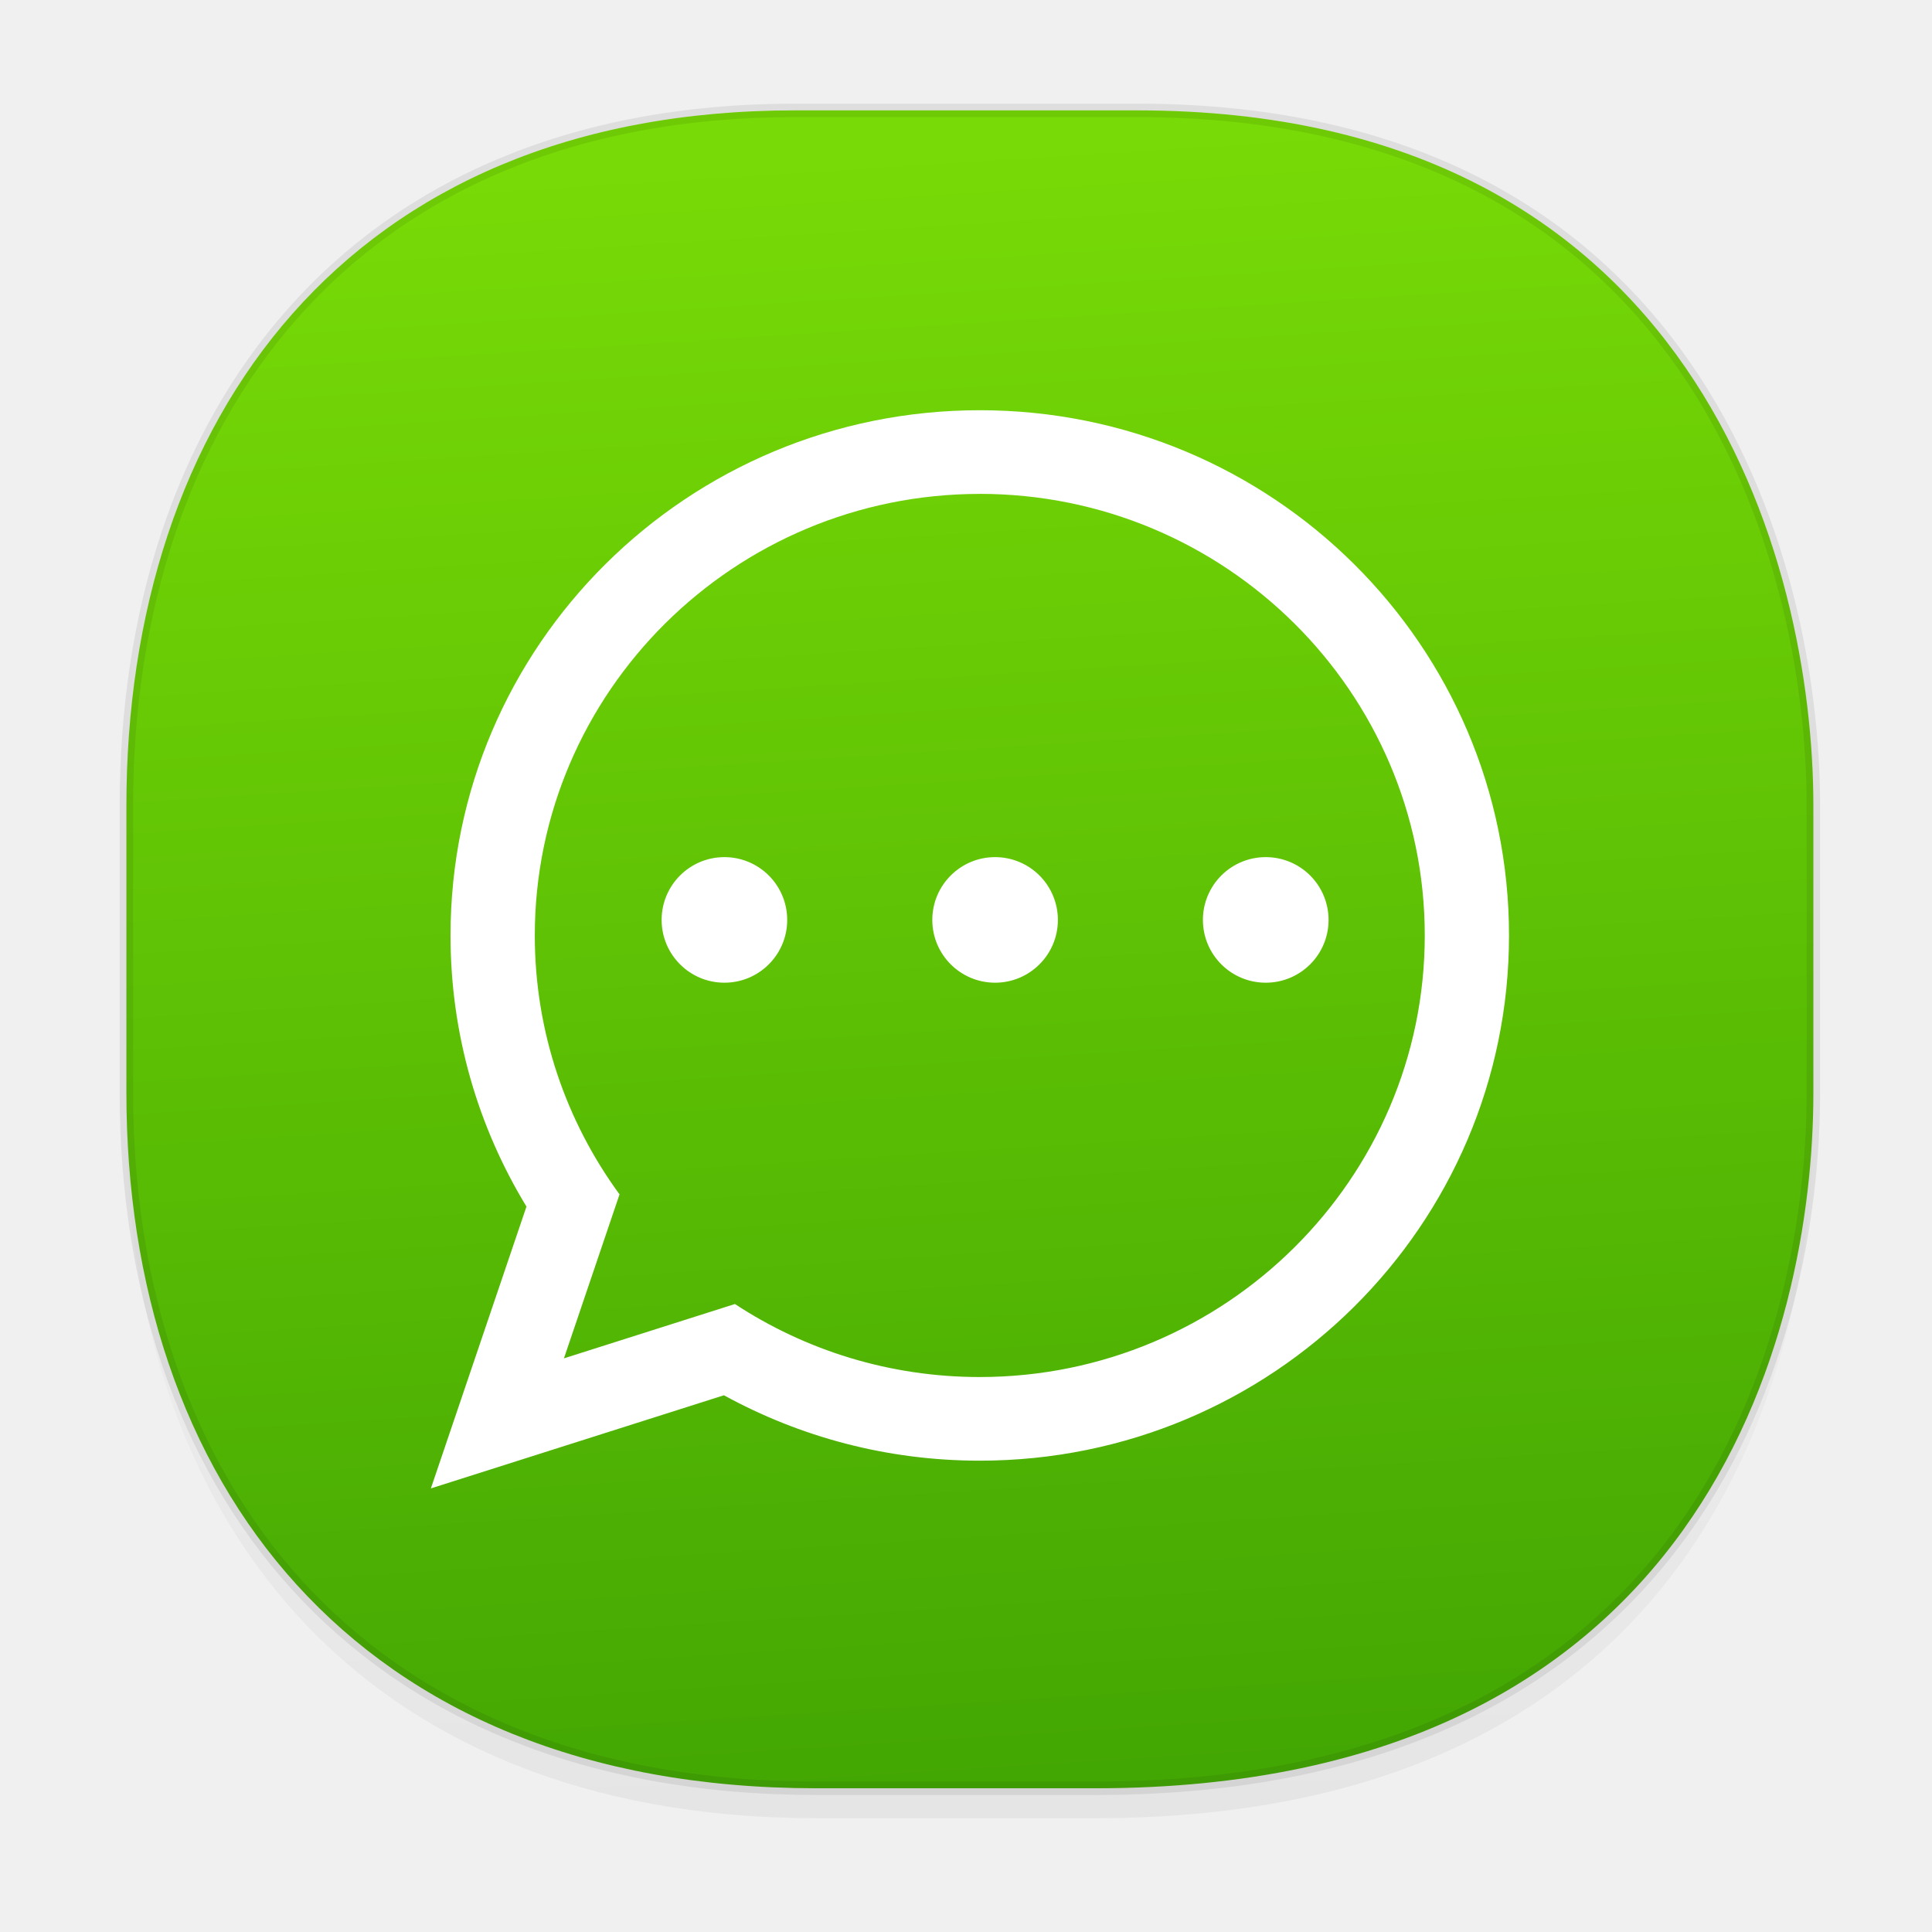
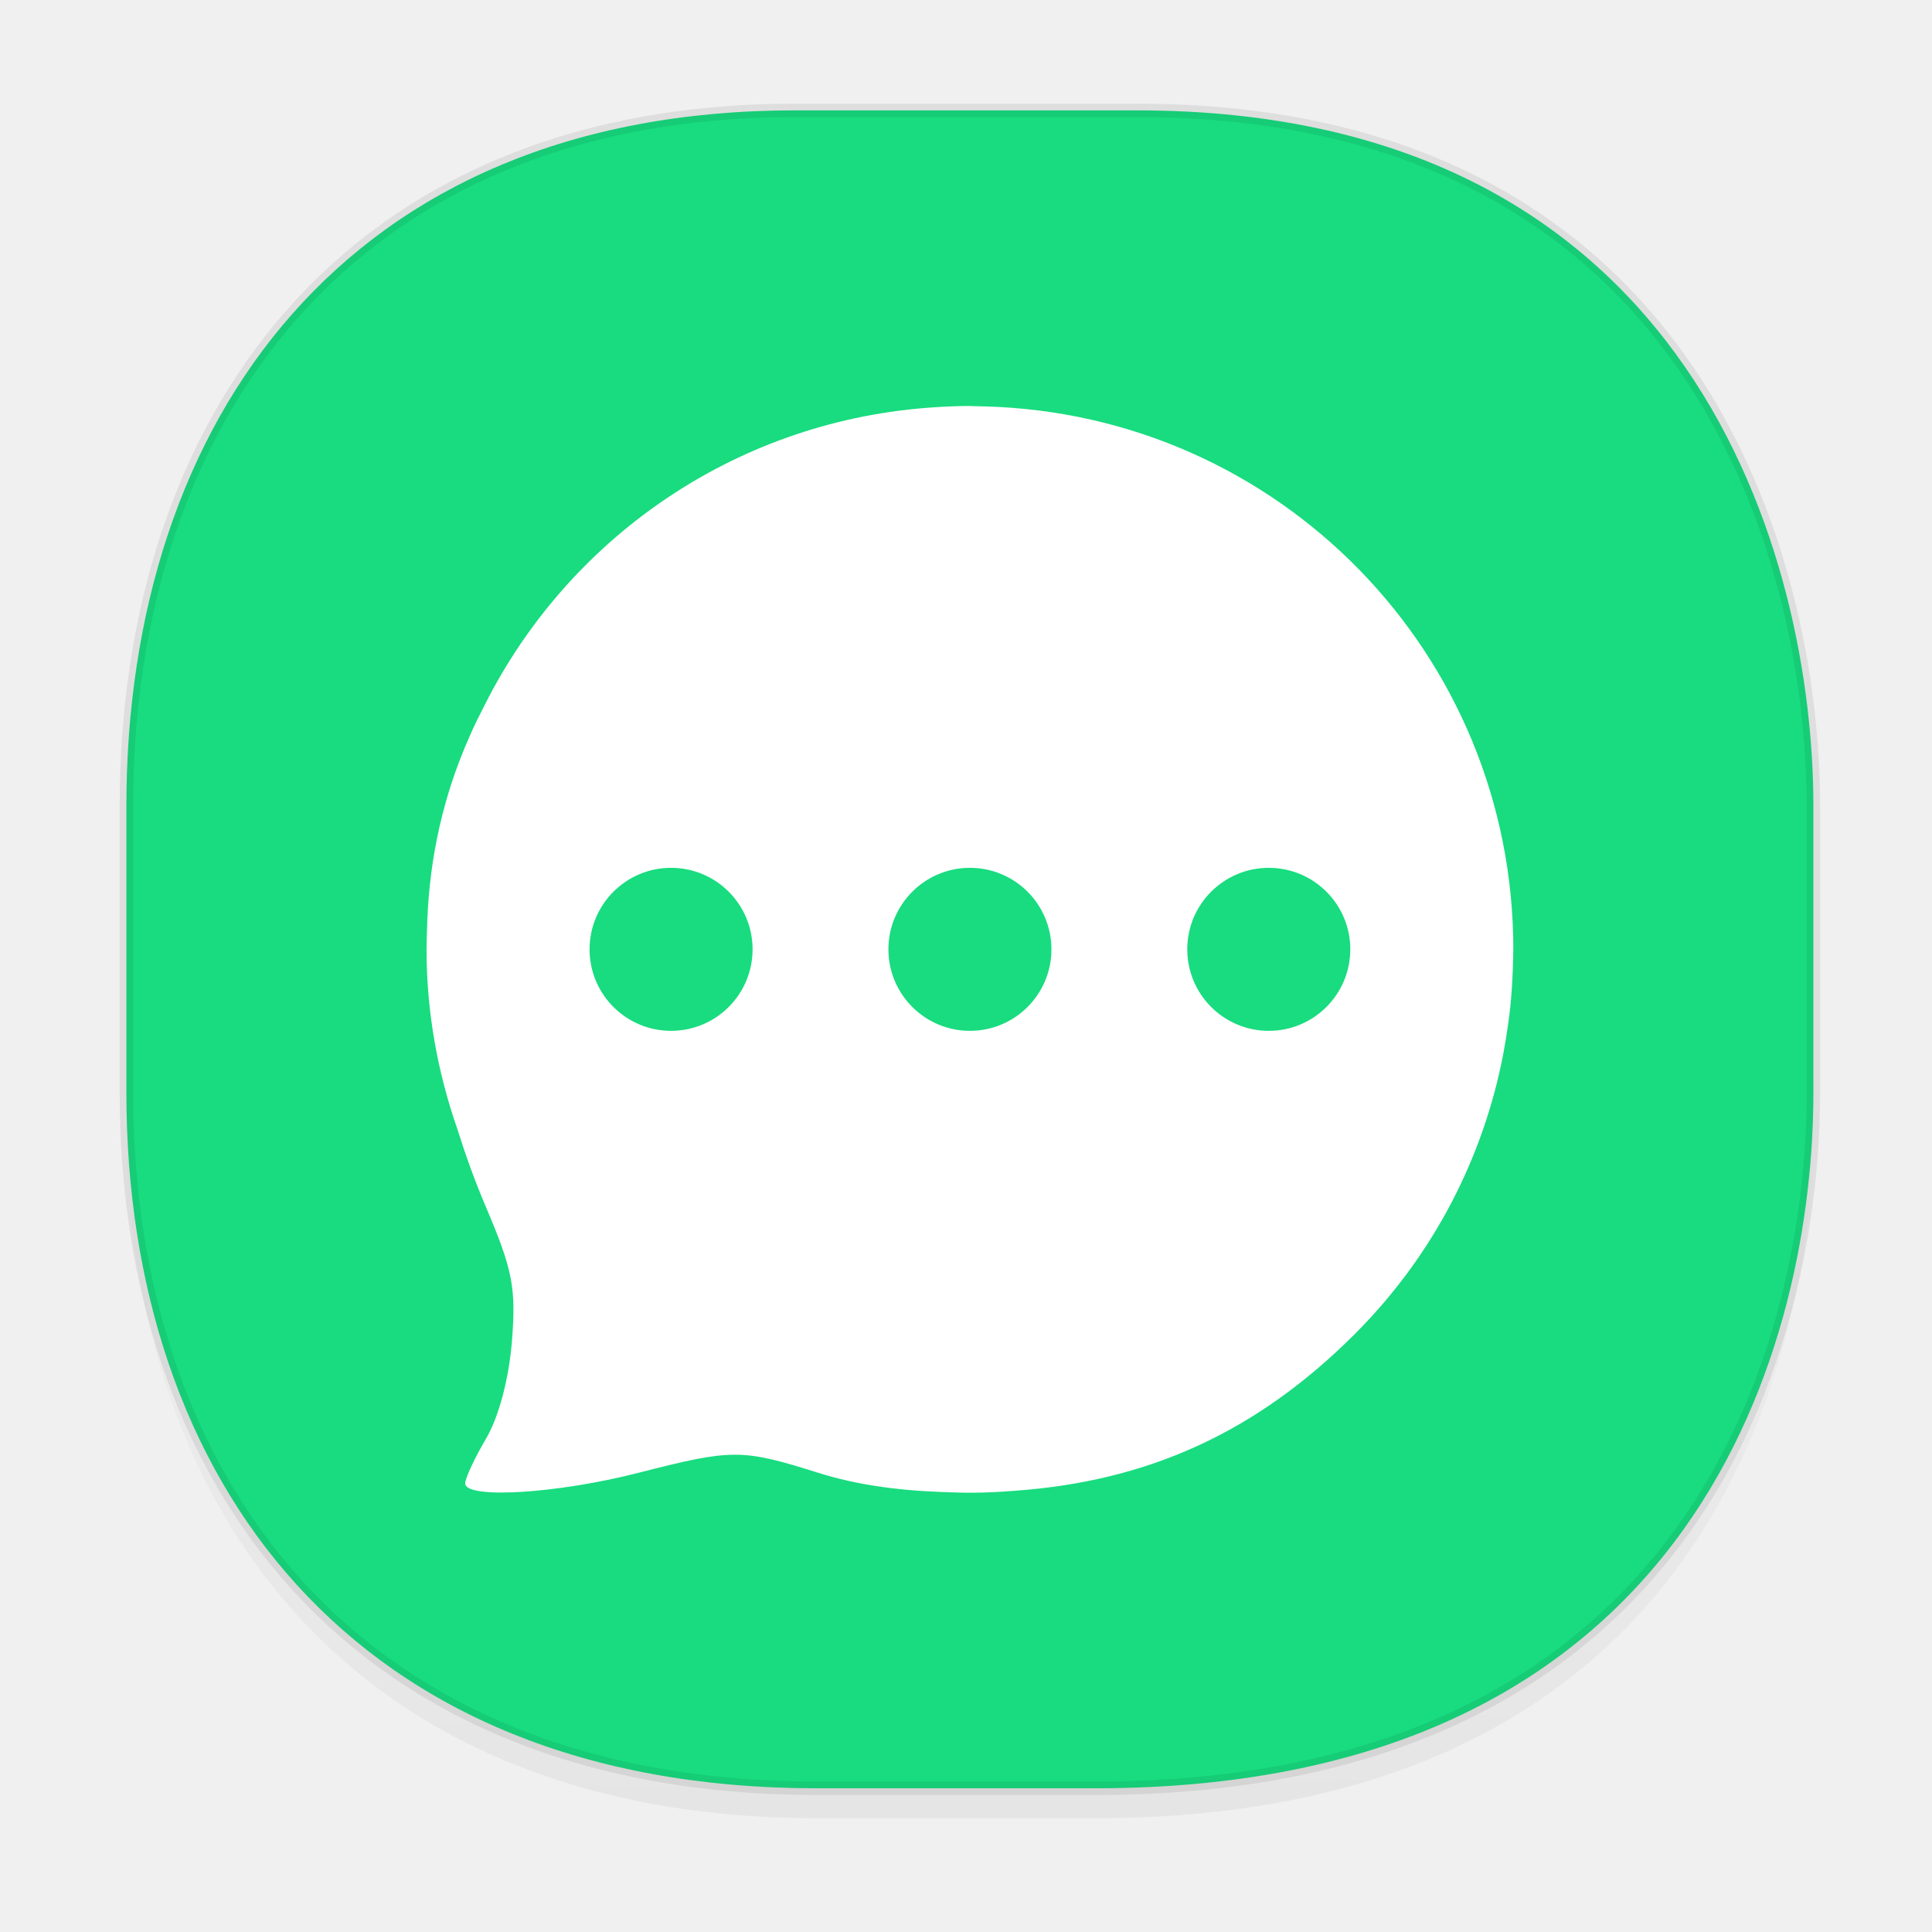
<svg xmlns="http://www.w3.org/2000/svg" xmlns:xlink="http://www.w3.org/1999/xlink" width="48" height="48" version="1.1" id="svg38">
  <defs id="defs22">
    <linearGradient id="linearGradient4488">
      <stop id="stop4490" style="stop-color:#000000;stop-opacity:0.047" offset="0" />
      <stop id="stop4492" style="stop-color:#000000;stop-opacity:0" offset="1" />
    </linearGradient>
    <linearGradient id="linearGradient4154">
      <stop offset="0" style="stop-color:#000000;stop-opacity:1" id="stop2" />
      <stop offset="1" style="stop-color:#000000;stop-opacity:0" id="stop4" />
    </linearGradient>
    <linearGradient id="linearGradient4192">
      <stop style="stop-color:#272b2d;stop-opacity:1" offset="0" id="stop7" />
      <stop style="stop-color:#33393e;stop-opacity:1" offset="1" id="stop9" />
    </linearGradient>
    <linearGradient id="linearGradient4140">
      <stop style="stop-color:#279646;stop-opacity:1" offset="0" id="stop12" />
      <stop style="stop-color:#76ff68;stop-opacity:1" offset="1" id="stop14" />
    </linearGradient>
    <linearGradient xlink:href="#linearGradient4140" id="linearGradient4146" x1="24.705" y1="43.939" x2="25.061" y2="4.405" gradientUnits="userSpaceOnUse" gradientTransform="translate(-51.05085)" />
    <linearGradient xlink:href="#linearGradient4192" id="linearGradient4166" x1="31" y1="34" x2="31" y2="24" gradientUnits="userSpaceOnUse" />
    <linearGradient xlink:href="#linearGradient4192" id="linearGradient4168" x1="18" y1="34" x2="18" y2="24" gradientUnits="userSpaceOnUse" />
    <linearGradient xlink:href="#linearGradient4154" id="linearGradient4182" x1="13" y1="24" x2="30" y2="41" gradientUnits="userSpaceOnUse" />
    <linearGradient xlink:href="#linearGradient4154" id="linearGradient4190" x1="29" y1="26" x2="36" y2="33" gradientUnits="userSpaceOnUse" />
    <style id="style4511">.cls-1{fill:#8e8e8e;}.cls-2{fill:none;stroke:#8e8e8e;stroke-linecap:square;stroke-miterlimit:10;}</style>
    <linearGradient gradientUnits="userSpaceOnUse" x2="13" y2="4" x1="43" y1="40" id="a">
      <stop id="stop2-36753" stop-color="#f27935" />
      <stop id="stop4-562" stop-color="#f2784b" offset="1" />
    </linearGradient>
    <linearGradient gradientUnits="userSpaceOnUse" x2="38" y2="41" x1="24.13" y1="27.13" id="b">
      <stop id="stop7-912" stop-color="#292c2f" />
      <stop id="stop9-70" stop-opacity="0" offset="1" />
    </linearGradient>
    <linearGradient id="a-36753" y1="527.8" y2="504.8" gradientUnits="userSpaceOnUse" x2="0" gradientTransform="translate(-384.57 504.56)">
      <stop stop-color="#ffffff" id="stop2-56" />
      <stop offset="1" stop-color="#ffffff" stop-opacity="0" id="stop4-29" />
    </linearGradient>
    <linearGradient id="b-1" y1="4" x1="8" y2="18" gradientUnits="userSpaceOnUse" x2="22" gradientTransform="translate(-3.050848,1008.631)">
      <stop stop-color="#292c2f" id="stop7-27" />
      <stop offset="1" stop-opacity="0" id="stop9-0" />
    </linearGradient>
    <linearGradient id="c" y1="520.8" y2="503.8" gradientUnits="userSpaceOnUse" x2="0" gradientTransform="translate(-384.57 504.56)">
      <stop stop-color="#197cf1" id="stop12-936" />
      <stop offset="1" stop-color="#20bcfa" id="stop14-06" />
    </linearGradient>
    <linearGradient id="d" y1="1050.34" y2="1038.36" gradientUnits="userSpaceOnUse" x2="0" gradientTransform="matrix(-2.83522 0 0 2.83875 47.655-1933.28)">
      <stop stop-color="#c61423" id="stop17" />
      <stop offset="1" stop-color="#dc2b41" id="stop19" />
    </linearGradient>
    <linearGradient id="e" y1="543.8" y2="503.8" gradientUnits="userSpaceOnUse" x2="0" gradientTransform="matrix(1.125 0 0 1-435.64 504.56)">
      <stop stop-color="#1d1e1e" id="stop22" />
      <stop offset="1" stop-color="#44484c" id="stop24" />
    </linearGradient>
    <linearGradient gradientTransform="translate(8,-1)" x2="28.614" gradientUnits="userSpaceOnUse" y2="24.614" x1="8" y1="4" id="b-3">
      <stop id="stop7-6" stop-color="#292c2f" />
      <stop id="stop9-7" stop-opacity="0" offset="1" />
    </linearGradient>
    <linearGradient id="d-5" y1="1050.34" y2="1038.36" gradientUnits="userSpaceOnUse" x2="0" gradientTransform="matrix(-2.83522,0,0,2.83875,-0.430476,-1931.599)">
      <stop stop-color="#c61423" id="stop17-3" />
      <stop offset="1" stop-color="#dc2b41" id="stop19-5" />
    </linearGradient>
    <linearGradient id="d-2" y1="1050.34" y2="1038.36" gradientUnits="userSpaceOnUse" x2="0" gradientTransform="matrix(-1.087984,0,0,1.089339,-14.25708,-100.3922)">
      <stop stop-color="#c61423" id="stop17-9" />
      <stop offset="1" stop-color="#dc2b41" id="stop19-1" />
    </linearGradient>
    <linearGradient id="c-29" y1="523.8" x1="403.57" y2="536.8" x2="416.57" gradientUnits="userSpaceOnUse" gradientTransform="translate(-335.6547,-499.8)">
      <stop stop-color="#292c2f" id="stop2-1" />
      <stop offset="1" stop-opacity="0" id="stop4-2" />
    </linearGradient>
    <linearGradient xlink:href="#b-2" id="linearGradient4189" x1="14.369" y1="22.522" x2="26.522" y2="22.522" gradientUnits="userSpaceOnUse" />
    <linearGradient x1="428.816" gradientTransform="translate(-384.57,-499.8)" gradientUnits="userSpaceOnUse" x2="388.865" y2="499.679" y1="547.634" id="a-8">
      <stop stop-color="#2a2c2f" id="stop8" />
      <stop stop-color="#536161" offset="1" id="stop10" />
    </linearGradient>
    <linearGradient x1="36" gradientUnits="userSpaceOnUse" x2="14" y2="12" y1="44" id="b-2">
      <stop style="stop-color:#bfc9c9;stop-opacity:1" stop-color="#536161" id="stop13" />
      <stop style="stop-color:#fbfbfb;stop-opacity:1" stop-color="#f4f5f5" offset="1" id="stop15" />
    </linearGradient>
    <linearGradient xlink:href="#a-8" id="linearGradient4424" x1="25" y1="44" x2="25" y2="4" gradientUnits="userSpaceOnUse" gradientTransform="translate(48.91525)" />
    <linearGradient xlink:href="#b-2" id="linearGradient4428" gradientUnits="userSpaceOnUse" x1="31.586" y1="36.345" x2="1.203" y2="6.723" />
    <style id="style4511-26">.cls-1{fill:#8e8e8e;}.cls-2{fill:none;stroke:#8e8e8e;stroke-linecap:square;stroke-miterlimit:10;}</style>
    <linearGradient id="linearGradient3235">
      <stop id="stop3237" offset="0" style="stop-color:#fce94f;stop-opacity:1" />
      <stop style="stop-color:#fce94f;stop-opacity:1" offset="0.5" id="stop3239" />
      <stop id="stop3241" offset="0.75" style="stop-color:#edd400;stop-opacity:1" />
      <stop id="stop3243" offset="1" style="stop-color:#c4a000;stop-opacity:1" />
    </linearGradient>
    <linearGradient id="linearGradient19744">
      <stop id="stop19746" offset="0" style="stop-color:#ffffff;stop-opacity:1;" />
      <stop style="stop-color:#edd400;stop-opacity:1" offset="0.749" id="stop19748" />
      <stop id="stop19750" offset="1" style="stop-color:#ffffff;stop-opacity:1;" />
    </linearGradient>
    <linearGradient id="linearGradient14664">
      <stop style="stop-color:#ffffff;stop-opacity:1;" offset="0" id="stop14666" />
      <stop style="stop-color:#eeeeec;stop-opacity:1" offset="1" id="stop14668" />
    </linearGradient>
    <linearGradient id="linearGradient12294">
      <stop id="stop12296" offset="0" style="stop-color:#fef8c4;stop-opacity:1" />
      <stop id="stop12298" offset="1" style="stop-color:#edd400;stop-opacity:1" />
    </linearGradient>
    <linearGradient id="linearGradient8285">
      <stop style="stop-color:#ff6c6c;stop-opacity:1;" offset="0" id="stop8287" />
      <stop style="stop-color:#cc0000;stop-opacity:1;" offset="1" id="stop8289" />
    </linearGradient>
    <linearGradient id="linearGradient3570">
      <stop style="stop-color:#ffffff;stop-opacity:1;" offset="0" id="stop3572" />
      <stop style="stop-color:#fce94f;stop-opacity:1;" offset="1" id="stop3574" />
    </linearGradient>
    <linearGradient id="linearGradient2188">
      <stop style="stop-color:#c4a000;stop-opacity:1" offset="0" id="stop2190" />
      <stop id="stop3626" offset="0.206" style="stop-color:#edd400;stop-opacity:1" />
      <stop id="stop2848" offset="0.5" style="stop-color:#fce94f;stop-opacity:1" />
      <stop style="stop-color:#edd400;stop-opacity:1" offset="0.75" id="stop2850" />
      <stop style="stop-color:#c4a000;stop-opacity:1" offset="1" id="stop2192" />
    </linearGradient>
    <linearGradient x2="11.786" gradientUnits="userSpaceOnUse" y2="11.998" x1="34.5" y1="32.998" id="a-70">
      <stop id="stop2-3675" stop-color="#dd1627" />
      <stop id="stop4-35" stop-color="#df3e52" offset="1" />
    </linearGradient>
    <linearGradient gradientTransform="translate(-52)" gradientUnits="userSpaceOnUse" x2="73.03" y2="35.663" x1="46.23" y1="10.38" id="b-367">
      <stop id="stop7-5" stop-opacity=".731" stop-color="#f8bac0" />
      <stop id="stop9-3" stop-opacity="0" stop-color="#f8bac0" offset="1" />
    </linearGradient>
    <path d="m.735 43.06l23.265-42.35 23.09 42.31c0 0-2.212-.155-5.272-.291-2.851-.127-1.794.114-8.278-1.089-4.911-.91-8.522-2.865-15.253-2.727-7.453.153-17.549 4.149-17.549 4.149" id="c-62" />
    <linearGradient id="a-367535" y1="543.8" y2="503.8" x2="0" gradientUnits="userSpaceOnUse" gradientTransform="matrix(1.125 0 0 1-51.07 0)">
      <stop stop-color="#2a2c2f" id="stop2-62" />
      <stop offset="1" stop-color="#424649" id="stop4-91" />
    </linearGradient>
    <linearGradient id="b-27" y1="540.92" y2="522.55" x2="0" gradientUnits="userSpaceOnUse" gradientTransform="matrix(1 0 0 1.14286 0-77.4)">
      <stop stop-color="#197cf1" id="stop7-0" />
      <stop offset="1" stop-color="#05a0eb" id="stop9-93" />
    </linearGradient>
    <linearGradient id="c-6" y1="542.8" y2="533.8" gradientUnits="userSpaceOnUse" x2="0" gradientTransform="translate(0-28)">
      <stop stop-color="#bcb4a1" id="stop12-93" />
      <stop offset="1" stop-color="#c5bfad" id="stop14-6" />
    </linearGradient>
    <linearGradient id="d-06" y1="540.8" y2="531.8" gradientUnits="userSpaceOnUse" x2="0">
      <stop stop-color="#1e1f21" id="stop17-2" />
      <stop offset="1" stop-color="#242628" id="stop19-61" />
    </linearGradient>
    <linearGradient xlink:href="#d-06" id="e-8" y1="528.8" y2="519.8" gradientUnits="userSpaceOnUse" x2="0" />
    <linearGradient id="f" y1="20" x1="32" y2="30" x2="42" gradientUnits="userSpaceOnUse">
      <stop stop-color="#383e51" id="stop23" />
      <stop offset="1" stop-color="#655c6f" stop-opacity="0" id="stop25" />
    </linearGradient>
    <linearGradient xlink:href="#f" id="g" y1="531.8" x1="404.57" y2="543.8" x2="416.57" gradientUnits="userSpaceOnUse" gradientTransform="translate(-384.57-499.8)" />
    <linearGradient xlink:href="#f" id="h" y1="531.8" x1="404.57" y2="543.8" gradientUnits="userSpaceOnUse" x2="416.57" gradientTransform="translate(0-12)" />
    <linearGradient xlink:href="#f" id="i" y1="531.8" x1="404.57" y2="543.8" gradientUnits="userSpaceOnUse" x2="416.57" gradientTransform="translate(-12-12)" />
    <linearGradient xlink:href="#f" id="j" y1="531.8" x1="404.57" y2="543.8" gradientUnits="userSpaceOnUse" x2="416.57" gradientTransform="translate(-12)" />
    <style id="style4511-9">.cls-1{fill:#8e8e8e;}.cls-2{fill:none;stroke:#8e8e8e;stroke-linecap:square;stroke-miterlimit:10;}</style>
    <path d="m.735 43.06l23.265-42.35 23.09 42.31c0 0-2.212-.155-5.272-.291-2.851-.127-1.794.114-8.278-1.089-4.911-.91-8.522-2.865-15.253-2.727-7.453.153-17.549 4.149-17.549 4.149" id="c-09" />
    <linearGradient id="linearGradient4222">
      <stop offset="0" style="stop-color:#0166d0;stop-opacity:1" id="stop2-35" />
      <stop offset="1" style="stop-color:#51a6ff;stop-opacity:1" id="stop4-62" />
    </linearGradient>
    <linearGradient id="linearGradient4198">
      <stop style="stop-color:#208dff;stop-opacity:1" offset="0" id="stop7-9" />
      <stop style="stop-color:#51a6ff;stop-opacity:1" offset="1" id="stop9-1" />
    </linearGradient>
    <linearGradient xlink:href="#linearGradient4222" id="linearGradient4204" x1="402.571" y1="543.798" x2="402.571" y2="519.798" gradientUnits="userSpaceOnUse" gradientTransform="matrix(0.7813559,0,0,0.7813559,-346.9312,-382.9337)" />
    <linearGradient xlink:href="#linearGradient4198" id="linearGradient4212" x1="414.571" y1="543.798" x2="414.571" y2="519.798" gradientUnits="userSpaceOnUse" gradientTransform="matrix(0.7813559,0,0,0.7813559,-346.9312,-382.9337)" />
    <linearGradient xlink:href="#linearGradient4198" id="linearGradient4220" x1="24" y1="35" x2="24" y2="4" gradientUnits="userSpaceOnUse" gradientTransform="matrix(1,0,0,0.9992445,384.5714,499.8244)" />
    <linearGradient xlink:href="#linearGradient4227" id="linearGradient4244" x1="12" y1="21" x2="29" y2="38" gradientUnits="userSpaceOnUse" />
    <linearGradient id="linearGradient4227">
      <stop offset="0" style="stop-color:#292c2f;stop-opacity:1" id="stop16" />
      <stop offset="1" style="stop-color:#000000;stop-opacity:0;" id="stop18" />
    </linearGradient>
    <linearGradient id="linearGradient4454">
      <stop id="stop7-36" offset="0" style="stop-color:#d21e1e;stop-opacity:1" />
      <stop id="stop9-75" offset="1" style="stop-color:#e05e4c;stop-opacity:1" />
    </linearGradient>
    <linearGradient gradientTransform="translate(-384.57,-499.8)" gradientUnits="userSpaceOnUse" y2="525.725" x2="391.89" y1="544.092" x1="403.421" id="linearGradient4213" xlink:href="#linearGradient4454" />
    <linearGradient id="linearGradient4472">
      <stop id="stop13-1" offset="0" style="stop-color:#ffa92d;stop-opacity:1" />
      <stop id="stop15-2" offset="1" style="stop-color:#ffc169;stop-opacity:1" />
    </linearGradient>
    <linearGradient gradientTransform="translate(-384.57,-499.8)" gradientUnits="userSpaceOnUse" y2="505.319" x2="391.154" y1="523.203" x1="401.296" id="linearGradient4235" xlink:href="#linearGradient4472" />
    <linearGradient id="linearGradient4422-8">
      <stop id="stop19-3" offset="0" style="stop-color:#377d50;stop-opacity:1" />
      <stop id="stop21" offset="1" style="stop-color:#54d883;stop-opacity:1" />
    </linearGradient>
    <linearGradient gradientTransform="translate(-384.57,-499.8)" gradientUnits="userSpaceOnUse" y2="503.798" x2="413.779" y1="523.798" x1="424.602" id="linearGradient4257" xlink:href="#linearGradient4422-8" />
    <linearGradient id="linearGradient4438">
      <stop id="stop25-6" offset="0" style="stop-color:#375a7d;stop-opacity:1" />
      <stop id="stop27" offset="1" style="stop-color:#54a3d8;stop-opacity:1" />
    </linearGradient>
    <linearGradient gradientTransform="translate(-384.57,-499.8)" gradientUnits="userSpaceOnUse" y2="525.748" x2="412.118" y1="543.488" x1="420.884" id="linearGradient4279" xlink:href="#linearGradient4438" />
    <linearGradient gradientTransform="translate(0.00142264,-0.00198746)" gradientUnits="userSpaceOnUse" y2="44" x2="44" y1="4" x1="4" id="linearGradient4220-3" xlink:href="#linearGradient4154" />
    <linearGradient id="a-2" y1="4" x1="24" y2="44" x2="4" gradientUnits="userSpaceOnUse">
      <stop stop-color="#197cf1" id="stop2-367" />
      <stop offset="1" stop-color="#20bcfa" id="stop4-5" />
    </linearGradient>
    <linearGradient id="b-7" y1="44" x1="44" y2="4" x2="24" gradientUnits="userSpaceOnUse">
      <stop stop-color="#c61423" id="stop7-3" />
      <stop offset="1" stop-color="#dc2b41" id="stop9-56" />
    </linearGradient>
    <linearGradient id="c-0" x1="44" x2="4" gradientUnits="userSpaceOnUse">
      <stop stop-color="#42a603" id="stop12-06" />
      <stop offset="1" stop-color="#78da06" id="stop14-26" />
    </linearGradient>
    <linearGradient id="d-1" y1="522.8" y2="538.8" x1="400.57" gradientUnits="userSpaceOnUse" x2="416.57">
      <stop stop-color="#292c2f" id="stop17-8" />
      <stop offset="1" stop-opacity="0" id="stop19-29" />
    </linearGradient>
    <linearGradient gradientTransform="matrix(.70711.70711-.70711.70711 105.4-635.69)" x2="378.58" gradientUnits="userSpaceOnUse" y2="523.86" x1="430.51" y1="522.99" id="b-3-7">
      <stop id="stop7-67" stop-color="#fcfcfc" />
      <stop id="stop9-53" stop-color="#e9eaeb" offset="1" />
    </linearGradient>
    <linearGradient gradientTransform="translate(45.719-.92)" x2="3.614" gradientUnits="userSpaceOnUse" y2="49.804" x1="-28.649" y1="19.869" id="c-5">
      <stop id="stop12-6" />
      <stop id="stop14-2" stop-opacity="0" offset="1" />
    </linearGradient>
    <linearGradient gradientTransform="matrix(.70711.70711-.70711.70711 105.48-635.28)" x2="402.03" gradientUnits="userSpaceOnUse" y2="523.7" x1="388.34" y1="522.18" id="d-9">
      <stop id="stop17-1" stop-color="#ffffff" />
      <stop id="stop19-2" stop-color="#eff0f1" offset="1" />
    </linearGradient>
    <linearGradient gradientTransform="matrix(.70711.70711-.70711.70711 105.48-635.28)" x2="425.86" gradientUnits="userSpaceOnUse" y2="527.34" x1="422.48" y1="527.21" id="e-792">
      <stop id="stop22-9" stop-color="#f9f9f9" />
      <stop id="stop24-20" stop-color="#f6f6f6" offset="1" />
    </linearGradient>
    <linearGradient gradientUnits="userSpaceOnUse" x2="23.912" y2="24.326" x1="9.642" y1="8.627" id="f-02">
      <stop id="stop27-1" stop-color="#491309" />
      <stop id="stop29" stop-color="#b6642d" offset="1" />
    </linearGradient>
    <linearGradient gradientUnits="userSpaceOnUse" x2="33.609" y2="34.953" x1="32.641" y1="33.922" id="h-3">
      <stop id="stop37" stop-color="#cfcfcf" />
      <stop id="stop39" stop-opacity="0" stop-color="#ededed" offset="1" />
    </linearGradient>
    <linearGradient gradientTransform="matrix(.70711.70711-.70711.70711 105.48-635.28)" x2="409.82" gradientUnits="userSpaceOnUse" y2="523.27" x1="385.61" y1="522.24" id="o">
      <stop id="stop62" stop-color="#ffffff" />
      <stop id="stop64" stop-color="#dfe1e3" offset="1" />
    </linearGradient>
    <path d="M25 15A9 9 0 1 1 7 15 9 9 0 1 1 25 15" color="#000000" id="p" />
    <linearGradient xlink:href="#linearGradient4299" id="linearGradient4415" x1="408.571" y1="543.773" x2="408.632" y2="503.67" gradientUnits="userSpaceOnUse" />
    <linearGradient id="linearGradient4227-5">
      <stop offset="0" style="stop-color:#2e3436;stop-opacity:1" id="stop8-7" />
      <stop offset="1" style="stop-color:#555753;stop-opacity:1" id="stop10-0" />
    </linearGradient>
    <linearGradient xlink:href="#linearGradient4227-5" id="linearGradient4437" x1="408.571" y1="535.199" x2="408.571" y2="512.397" gradientUnits="userSpaceOnUse" gradientTransform="matrix(0.9648179,0,0,0.9648179,14.37438,18.4283)" />
    <linearGradient id="linearGradient4299">
      <stop offset="0" style="stop-color:#1064d3;stop-opacity:1" id="stop14-3" />
      <stop offset="1" style="stop-color:#14c6fd;stop-opacity:1" id="stop16-6" />
    </linearGradient>
    <linearGradient xlink:href="#linearGradient4154" id="linearGradient4392" x1="9.077" y1="9.083" x2="42.946" y2="42.953" gradientUnits="userSpaceOnUse" />
    <linearGradient id="linearGradient4258">
      <stop id="stop2-36" offset="0" style="stop-color:#000019;stop-opacity:1" />
      <stop id="stop4-7" offset="1" style="stop-color:#000019;stop-opacity:0.291" />
    </linearGradient>
    <linearGradient id="linearGradient4223">
      <stop id="stop7-6-2" offset="0" style="stop-color:#c6cdd1;stop-opacity:1" />
      <stop id="stop9-7-3" offset="1" style="stop-color:#e0e5e7;stop-opacity:1" />
    </linearGradient>
    <linearGradient id="linearGradient4217">
      <stop id="stop12-5" style="stop-color:#1f93b9;stop-opacity:1" offset="0" />
      <stop id="stop14-5" style="stop-color:#1a5c9b;stop-opacity:1" offset="1" />
    </linearGradient>
    <linearGradient id="linearGradient4191">
      <stop id="stop17-3-7" offset="0" style="stop-color:#dc2b41;stop-opacity:1" />
      <stop id="stop19-5-5" offset="1" style="stop-color:#c61423;stop-opacity:1" />
    </linearGradient>
    <linearGradient gradientTransform="translate(-50.19933,-1.150547)" gradientUnits="userSpaceOnUse" y2="29" x2="24" y1="7" x1="24" id="linearGradient4197" xlink:href="#linearGradient4217" />
    <linearGradient gradientTransform="translate(-50.19933,0.8494534)" gradientUnits="userSpaceOnUse" y2="41" x2="24" y1="30" x1="24" id="linearGradient4207" xlink:href="#linearGradient4191" />
    <linearGradient gradientTransform="translate(-51.19933,0.8494534)" gradientUnits="userSpaceOnUse" y2="41" x2="11" y1="30" x1="11" id="linearGradient4215" xlink:href="#linearGradient4191" />
    <linearGradient gradientTransform="translate(-51.19933,-1.150547)" gradientUnits="userSpaceOnUse" y2="4" x2="29" y1="44" x1="29" id="linearGradient4229" xlink:href="#linearGradient4223" />
    <radialGradient gradientTransform="translate(-51.19933,-1.150547)" gradientUnits="userSpaceOnUse" r="19" fy="24" fx="24" cy="24" cx="24" id="radialGradient4264" xlink:href="#linearGradient4258" />
    <path id="c-2" d="m.735 43.06l23.265-42.35 23.09 42.31c0 0-2.212-.155-5.272-.291-2.851-.127-1.794.114-8.278-1.089-4.911-.91-8.522-2.865-15.253-2.727-7.453.153-17.549 4.149-17.549 4.149" />
    <linearGradient id="linearGradient4214">
      <stop offset="0" style="stop-color:#2f74c8;stop-opacity:1" id="stop41" />
      <stop offset="1" style="stop-color:#4699d7;stop-opacity:1" id="stop43" />
    </linearGradient>
    <linearGradient id="linearGradient4410">
      <stop style="stop-color:#383e51;stop-opacity:1" offset="0" id="stop48" />
      <stop style="stop-color:#655c6f;stop-opacity:0" offset="1" id="stop50" />
    </linearGradient>
    <linearGradient gradientTransform="matrix(0.974359,0,0,0.9621795,-40.3793,-0.5771)" gradientUnits="userSpaceOnUse" y2="4" x2="23.649" y1="43.494" x1="23.649" id="linearGradient10438-5" xlink:href="#linearGradient4214" />
    <linearGradient id="linearGradient10454-6">
      <stop id="stop4727" offset="0" style="stop-color:#f38230;stop-opacity:1" />
      <stop id="stop4729" offset="1" style="stop-color:#fec335;stop-opacity:1" />
    </linearGradient>
    <linearGradient gradientTransform="translate(-41.33689,-1.72838)" gradientUnits="userSpaceOnUse" y2="4" x2="24" y1="44" x1="24" id="linearGradient4286-2" xlink:href="#linearGradient10454-6" />
    <linearGradient gradientUnits="userSpaceOnUse" y2="546.798" x2="419.571" y1="528.798" x1="401.571" id="linearGradient4243-0" xlink:href="#linearGradient4410" gradientTransform="translate(-425.9083,-501.5264)" />
    <linearGradient y2="546.798" x2="419.571" y1="528.798" x1="401.571" gradientTransform="translate(-431.4083,-516.8264)" gradientUnits="userSpaceOnUse" id="linearGradient4355-6" xlink:href="#linearGradient4410" />
    <linearGradient xlink:href="#linearGradient4300-8-4" id="linearGradient4309" x1="31" y1="44" x2="9.638" y2="7" gradientUnits="userSpaceOnUse" gradientTransform="matrix(0.7530483,0,0,0.7530483,-49.25148,5.099812)" />
    <linearGradient id="linearGradient4903">
      <stop offset="0" style="stop-color:#eef1f2;stop-opacity:1" id="stop3" />
      <stop offset="1" style="stop-color:#f9fafb;stop-opacity:1" id="stop5" />
    </linearGradient>
    <linearGradient id="linearGradient4303">
      <stop style="stop-color:#197cf1;stop-opacity:1" offset="0" id="stop8-3" />
      <stop style="stop-color:#21c9fb;stop-opacity:1" offset="1" id="stop10-6" />
    </linearGradient>
    <linearGradient xlink:href="#linearGradient4303" id="linearGradient4498" x1="414.635" y1="531.769" x2="409.79" y2="523.379" gradientUnits="userSpaceOnUse" gradientTransform="matrix(0.7530483,0,0,0.7530483,-281.014,-371.2722)" />
    <linearGradient xlink:href="#linearGradient4903" id="linearGradient4506" x1="413.504" y1="537.256" x2="405.396" y2="519.755" gradientUnits="userSpaceOnUse" gradientTransform="matrix(0.7530483,0,0,0.7530483,-338.8523,-371.2722)" />
    <linearGradient xlink:href="#linearGradient4227" id="linearGradient4518" x1="423.571" y1="527.798" x2="423.571" y2="544.668" gradientUnits="userSpaceOnUse" gradientTransform="matrix(0.5324855,-0.5324855,0.5324855,0.5324855,-522.904,-29.33845)" />
    <linearGradient id="linearGradient4300-8-4">
      <stop style="stop-color:#f27935;stop-opacity:1" offset="0" id="stop21-3" />
      <stop style="stop-color:#f2784b;stop-opacity:1" offset="1" id="stop23-7" />
    </linearGradient>
    <linearGradient gradientTransform="matrix(0.3242038,0,0,0.3242038,387.5845,502.8567)" xlink:href="#linearGradient3347" id="linearGradient3359" x1="-23.688" y1="-24.028" x2="146.725" y2="140.728" gradientUnits="userSpaceOnUse" />
    <linearGradient id="linearGradient3347">
      <stop style="stop-color:#006680;stop-opacity:1;" offset="0" id="stop3-3" />
      <stop offset=".252" style="stop-color:#80b3ff;stop-opacity:1" id="stop5-6" />
      <stop style="stop-color:#0066ff;stop-opacity:1" offset=".459" id="stop7-7" />
      <stop offset=".899" style="stop-color:#002255;stop-opacity:1" id="stop9-5" />
      <stop style="stop-color:#006680;stop-opacity:0;" offset="1" id="stop11" />
    </linearGradient>
    <linearGradient gradientTransform="matrix(0.3242038,0,0,0.3242038,387.5845,502.8567)" xlink:href="#linearGradient3360" id="linearGradient3366" x1="-1.414" y1="88.048" x2="154.149" y2="89.816" gradientUnits="userSpaceOnUse" />
    <linearGradient id="linearGradient3360">
      <stop style="stop-color:#ffcc00;stop-opacity:1;" offset="0" id="stop15-35" />
      <stop offset=".245" style="stop-color:#ffff00;stop-opacity:1" id="stop17-6" />
      <stop offset=".586" style="stop-color:#ff0000;stop-opacity:1" id="stop19-291" />
      <stop style="stop-color:#ffcc00;stop-opacity:0;" offset="1" id="stop21-2" />
    </linearGradient>
    <linearGradient gradientUnits="userSpaceOnUse" x2="44" y2="24" x1="26.425" y1="37.11" id="a-7">
      <stop id="stop2-0" stop-color="#2980b9" />
      <stop id="stop4-9" stop-color="#1d99f3" offset="1" />
    </linearGradient>
    <linearGradient gradientUnits="userSpaceOnUse" x2="24.539" y2="10.624" x1="25.869" y1="39.24" id="b-36" xlink:href="#a-7" />
    <linearGradient gradientUnits="userSpaceOnUse" x2="37.922" y2="39.34" x1="8.84" y1="9.386" id="c-06">
      <stop id="stop8-2" stop-color="#faf8f8" />
      <stop id="stop10-61" stop-color="#bfd2d2" offset="1" />
    </linearGradient>
    <linearGradient gradientUnits="userSpaceOnUse" x2="24.839" y2="17.991" x1="27.04" y1="16.621" id="d-8">
      <stop id="stop13-7" stop-color="#fcfcfc" />
      <stop id="stop15-3" stop-color="#c7c7c7" offset="1" />
    </linearGradient>
    <linearGradient gradientUnits="userSpaceOnUse" x2="35.973" y2="31" x1="31.537" y1="27.6" id="e-9">
      <stop id="stop18-2" />
      <stop id="stop20" stop-opacity="0" offset="1" />
    </linearGradient>
    <linearGradient gradientTransform="translate(-10 5)" gradientUnits="userSpaceOnUse" x2="37" y2="30" x1="26" y1="19" id="f-0" xlink:href="#e-9" />
    <linearGradient gradientUnits="userSpaceOnUse" x2="19.574" y2="22.495" x1="3.783" y1="23.644" id="g-5">
      <stop id="stop24-2" stop-color="#2980b9" />
      <stop id="stop26" stop-color="#34495e" offset="1" />
    </linearGradient>
    <style id="style4552">.cls-1{fill:#8e8e8e;}.cls-2{fill:none;stroke:#8e8e8e;stroke-linecap:square;stroke-miterlimit:10;}</style>
    <linearGradient gradientTransform="matrix(0.6565635,0,0,0.6565635,61.5459,14.22887)" gradientUnits="userSpaceOnUse" x2="24.839" y2="17.991" x1="27.04" y1="16.621" id="d-6">
      <stop id="stop4583-7" stop-color="#fcfcfc" />
      <stop id="stop4585-5" stop-color="#c7c7c7" offset="1" />
    </linearGradient>
    <linearGradient gradientTransform="matrix(0.6565635,0,0,0.6565635,61.5459,14.22887)" gradientUnits="userSpaceOnUse" x2="24.539" y2="10.624" x1="25.869" y1="39.24" id="b-3-3" xlink:href="#a-7" />
    <linearGradient id="a-3" y1="543.8" y2="512.8" x2="0" gradientUnits="userSpaceOnUse">
      <stop stop-color="#cea476" id="stop2-6" />
      <stop offset="1" stop-color="#dab58b" id="stop4-75" />
    </linearGradient>
    <linearGradient id="b-35" y1="512.8" y2="503.8" x2="0" gradientUnits="userSpaceOnUse">
      <stop stop-color="#ebc69a" id="stop7-62" />
      <stop offset="1" stop-color="#f4e0c8" stop-opacity="0" id="stop9-9" />
    </linearGradient>
    <linearGradient xlink:href="#b-35" id="c-1" y1="512.8" y2="503.8" gradientUnits="userSpaceOnUse" x2="0" gradientTransform="translate(0-1025.6)" />
    <linearGradient xlink:href="#a-3" id="d-2-9" y1="512.8" y2="503.8" x2="0" gradientUnits="userSpaceOnUse" />
    <linearGradient id="e-7" y1="516.8" x1="399.57" y2="534.8" x2="417.57" gradientUnits="userSpaceOnUse">
      <stop stop-color="#292c2f" id="stop14-0" />
      <stop offset="1" stop-opacity="0" id="stop16-9" />
    </linearGradient>
    <linearGradient id="a-36" y1="543.8" y2="503.8" x2="0" gradientUnits="userSpaceOnUse">
      <stop stop-color="#2a2c2f" id="stop2-7" />
      <stop offset="1" stop-color="#424649" id="stop4-53" />
    </linearGradient>
    <linearGradient id="b-5" y1="532.8" y2="506.8" x2="0" gradientUnits="userSpaceOnUse">
      <stop stop-color="#989a9b" id="stop7-629" />
      <stop offset="1" stop-color="#f6f6f7" id="stop9-12" />
    </linearGradient>
    <linearGradient id="c-7" y1="522.8" x1="403.57" y2="534.8" x2="413.26" gradientUnits="userSpaceOnUse">
      <stop stop-color="#020303" id="stop12-0" />
      <stop offset="1" stop-color="#424649" stop-opacity="0" id="stop14-9" />
    </linearGradient>
    <linearGradient xlink:href="#c-7" id="d-3" y1="521.8" x1="400.77" y2="533.6" gradientUnits="userSpaceOnUse" x2="412.57" />
    <path fill-rule="evenodd" id="e-6" d="m426.57 529.8l-16 11-8-8-2-9 17-5z" />
    <linearGradient id="a-367" y1="536.8" y2="503.8" x2="0" gradientUnits="userSpaceOnUse">
      <stop stop-color="#2a2c2f" id="stop2-5" />
      <stop offset="1" stop-color="#424649" id="stop4-3" />
    </linearGradient>
    <linearGradient id="b-56" y1="547.8" y2="536.8" x2="0" gradientUnits="userSpaceOnUse" gradientTransform="matrix(1 0 0 .54545 0 244)">
      <stop stop-color="#c6cdd1" id="stop7-2" />
      <stop offset="1" stop-color="#e0e5e7" id="stop9-91" />
    </linearGradient>
    <linearGradient id="c-27" y1="5.342" x1="42.799" y2="31.357" x2="11.999" gradientUnits="userSpaceOnUse">
      <stop stop-color="#4ce0c6" id="stop12-09" />
      <stop offset="1" stop-color="#3b85b5" id="stop14-36" />
    </linearGradient>
    <linearGradient id="d-0" y1="22.346" x1="29.855" y2="28.506" x2="54.32" gradientUnits="userSpaceOnUse">
      <stop stop-color="#ffc169" id="stop17-62" />
      <stop offset="1" stop-color="#ffa92d" id="stop19-6" />
    </linearGradient>
    <linearGradient id="e-1" y1="41.22" x1="24.392" y2="25.343" x2="20.643" gradientUnits="userSpaceOnUse">
      <stop stop-color="#334545" id="stop22-8" />
      <stop offset="1" stop-color="#536161" id="stop24-7" />
    </linearGradient>
    <linearGradient xlink:href="#e-1" id="f-9" y1="568.8" x1="431.57" y2="562.8" x2="439.57" gradientUnits="userSpaceOnUse" gradientTransform="matrix(-1 0 0 1 839.14-40)" />
    <linearGradient xlink:href="#e-1" id="g-2" y1="40.899" x1="56.03" y2="32.475" x2="40.647" gradientUnits="userSpaceOnUse" />
    <linearGradient xlink:href="#e-1" id="h-0" y1="32.15" x1="60.895" y2="27.06" x2="53.41" gradientUnits="userSpaceOnUse" />
    <linearGradient xlink:href="#e-1" id="i-9" y1="36.527" x1="33.32" y2="31.348" x2="24.78" gradientUnits="userSpaceOnUse" />
    <linearGradient xlink:href="#e-1" id="j-2" y1="36.765" x1="34" y2="49.571" x2="40.25" gradientUnits="userSpaceOnUse" />
    <linearGradient id="a-3675" y1="543.8" y2="503.8" x2="0" gradientUnits="userSpaceOnUse" gradientTransform="matrix(1.125 0 0 1-51.07 0)">
      <stop stop-color="#2a2c2f" id="stop2-3" />
      <stop offset="1" stop-color="#424649" id="stop4-56" />
    </linearGradient>
    <linearGradient id="b-2-9" y1="540.92" y2="522.55" x2="0" gradientUnits="userSpaceOnUse" gradientTransform="matrix(1 0 0 1.14286 0-77.4)">
      <stop stop-color="#197cf1" id="stop7-91" />
      <stop offset="1" stop-color="#05a0eb" id="stop9-2" />
    </linearGradient>
    <linearGradient id="c-70" y1="542.8" y2="533.8" gradientUnits="userSpaceOnUse" x2="0" gradientTransform="translate(0-28)">
      <stop stop-color="#bcb4a1" id="stop12-9" />
      <stop offset="1" stop-color="#c5bfad" id="stop14-360" />
    </linearGradient>
    <linearGradient id="d-62" y1="540.8" y2="531.8" gradientUnits="userSpaceOnUse" x2="0">
      <stop stop-color="#1e1f21" id="stop17-61" />
      <stop offset="1" stop-color="#242628" id="stop19-8" />
    </linearGradient>
    <linearGradient xlink:href="#d-62" id="e-79" y1="528.8" y2="519.8" gradientUnits="userSpaceOnUse" x2="0" />
    <style id="style4511-2">.cls-1{fill:#8e8e8e;}.cls-2{fill:none;stroke:#8e8e8e;stroke-linecap:square;stroke-miterlimit:10;}</style>
    <linearGradient xlink:href="#linearGradient4488" id="linearGradient4546" gradientUnits="userSpaceOnUse" gradientTransform="matrix(0.3038003,0,0,0.3038003,-62.49743,1.993676)" x1="288.112" y1="141.785" x2="287.575" y2="79.008" />
-     <linearGradient id="linearGradient4298">
-       <stop style="stop-color:#42a603" id="stop4300" />
-       <stop offset="1" style="stop-color:#78da06" id="stop4302" />
-     </linearGradient>
-     <linearGradient xlink:href="#linearGradient4298" id="linearGradient4485" x1="25.266" y1="45.015" x2="22.641" y2="3.739" gradientUnits="userSpaceOnUse" />
  </defs>
  <style id="style4485" type="text/css">
	.st0{fill:#005C75;}
	.st1{fill:url(#SVGID_1_);}
	.st2{opacity:0.45;fill:#231F20;}
	.st3{fill:#FFFFFF;}
</style>
  <path style="opacity:1;fill:url(#linearGradient4546);fill-opacity:1;stroke:none;stroke-width:1.1;stroke-linecap:square;stroke-linejoin:bevel;stroke-miterlimit:4;stroke-dasharray:none;stroke-dashoffset:0;stroke-opacity:0.078" d="m 3.141,26.221 0,1.669 c 0,9.574 5.583,17.282 17.146,17.282 l 6.93,0 c 15.132,0 17.836,-11.323 17.836,-17.282 l 0,-1.669 c 0,5.96 -2.704,17.282 -17.836,17.282 l -6.93,0 c -11.563,0 -17.146,-7.708 -17.146,-17.282 z" id="path4528" />
-   <path style="opacity:1;fill:url(#linearGradient4485);fill-opacity:1;stroke:#000000;stroke-width:0.334;stroke-linecap:square;stroke-linejoin:bevel;stroke-miterlimit:4;stroke-dasharray:none;stroke-dashoffset:0;stroke-opacity:0.078" d="m 19.754,2.742 8.495,0 c 13.908,0 16.804,11.247 16.804,17.282 l 0,7.123 c 0,5.96 -2.704,17.282 -17.837,17.282 l -6.93,0 c -11.563,0 -17.146,-7.708 -17.146,-17.282 l 0,-7.123 c 0,-9.574 5.47,-17.282 16.613,-17.282 z" id="path4530" />
-   <path style="fill:#ffffff;fill-rule:evenodd;stroke:none;stroke-width:1" d="m 24.343,10.192 c -7.263,0 -13.15,5.842 -13.15,13.049 0,2.465 0.69,4.77 1.887,6.736 l -2.375,7.002 7.281,-2.314 c 1.885,1.034 4.05,1.625 6.355,1.625 7.263,0 13.15,-5.842 13.15,-13.049 0,-7.207 -5.886,-13.049 -13.148,-13.049 z m -0.002,2.078 c 6.096,0 11.057,4.922 11.057,10.971 0,6.049 -4.961,10.971 -11.057,10.971 -2.246,0 -4.336,-0.668 -6.082,-1.814 l -4.248,1.35 1.381,-4.074 c -1.323,-1.809 -2.105,-4.031 -2.105,-6.432 0,-6.049 4.958,-10.971 11.055,-10.971 z m -6.344,9.025 a 1.56,1.56 0 0 0 -1.559,1.561 1.56,1.56 0 0 0 1.559,1.559 1.56,1.56 0 0 0 1.561,-1.559 1.56,1.56 0 0 0 -1.561,-1.561 z m 6.725,0 a 1.56,1.56 0 0 0 -1.559,1.561 1.56,1.56 0 0 0 1.559,1.559 1.56,1.56 0 0 0 1.561,-1.559 1.56,1.56 0 0 0 -1.561,-1.561 z m 6.725,0 a 1.56,1.56 0 0 0 -1.561,1.561 1.56,1.56 0 0 0 1.561,1.559 1.56,1.56 0 0 0 1.561,-1.559 1.56,1.56 0 0 0 -1.561,-1.561 z" id="whatsapp-6-4" />
+   <path style="opacity:1;fill:#18dc7f;fill-opacity:1;stroke:#000000;stroke-width:0.334;stroke-linecap:square;stroke-linejoin:bevel;stroke-miterlimit:4;stroke-dasharray:none;stroke-dashoffset:0;stroke-opacity:0.078" d="m 19.754,2.742 8.495,0 c 13.908,0 16.804,11.247 16.804,17.282 l 0,7.123 c 0,5.96 -2.704,17.282 -17.837,17.282 l -6.93,0 c -11.563,0 -17.146,-7.708 -17.146,-17.282 l 0,-7.123 c 0,-9.574 5.47,-17.282 16.613,-17.282 z" id="path4530" />
+   <g id="g1604" transform="translate(-2.744837,-0.04669465)">
+     <path fill="#47ad5d" d="m 26.842,10.133 c -0.325,0 -0.646,0.016 -0.965,0.038 -0.04,0.003 -0.08,0.006 -0.119,0.009 -4.823,0.381 -8.907,3.276 -10.97,7.38 -7.42e-4,6.75e-4 -0.001,0.002 -0.002,0.003 -0.134,0.265 -0.27,0.53 -0.386,0.805 -0.632,1.427 -0.975,2.942 -1.038,4.527 -0.003,0.051 -0.003,0.103 -0.005,0.155 -0.004,0.151 -0.013,0.302 -0.012,0.455 -4.05e-4,0.043 -0.003,0.084 -0.003,0.128 0,1.57 0.279,3.069 0.767,4.468 0.197,0.627 0.423,1.261 0.696,1.903 0.68,1.598 0.765,2.034 0.658,3.37 -0.075,0.93 -0.327,1.88 -0.642,2.415 -0.286,0.485 -0.519,0.985 -0.519,1.112 0,0.394 2.28,0.256 4.294,-0.26 2.36,-0.604 2.566,-0.603 4.501,0.004 0.885,0.278 1.895,0.428 3.035,0.47 0.048,0.002 0.096,0.002 0.144,0.004 0.156,0.004 0.306,0.014 0.467,0.014 0.013,0 0.025,-0.001 0.038,-0.001 0.021,0 0.041,0.001 0.062,0.001 0.377,0 0.749,-0.019 1.118,-0.049 3.338,-0.238 6.018,-1.473 8.431,-3.881 1.988,-1.984 3.22,-4.435 3.706,-6.998 0.045,-0.235 0.082,-0.471 0.115,-0.709 0.02,-0.146 0.041,-0.292 0.055,-0.439 0.032,-0.315 0.052,-0.634 0.063,-0.956 0.003,-0.081 0.006,-0.161 0.007,-0.242 0.001,-0.076 0.005,-0.15 0.005,-0.225 0,-7.354 -5.823,-13.294 -13.128,-13.49 -0.057,-0.002 -0.113,-0.003 -0.17,-0.004 -0.068,-9.45e-4 -0.134,-0.005 -0.202,-0.005 z" id="path1191" style="fill:#ffffff;stroke-width:0.675" />
+     <g fill="#ffffff" id="g1207" transform="matrix(0.6749949,0,0,0.6749949,10.64252,7.432778)" style="fill:#18dc7f">
+       <circle cx="24" cy="24" r="3" id="circle1201" style="fill:#18dc7f" />
+       <circle cx="13" cy="24" r="3" id="circle1203" style="fill:#18dc7f" />
+       <circle cx="35" cy="24" r="3" id="circle1205" style="fill:#18dc7f" />
+     </g>
+   </g>
</svg>
